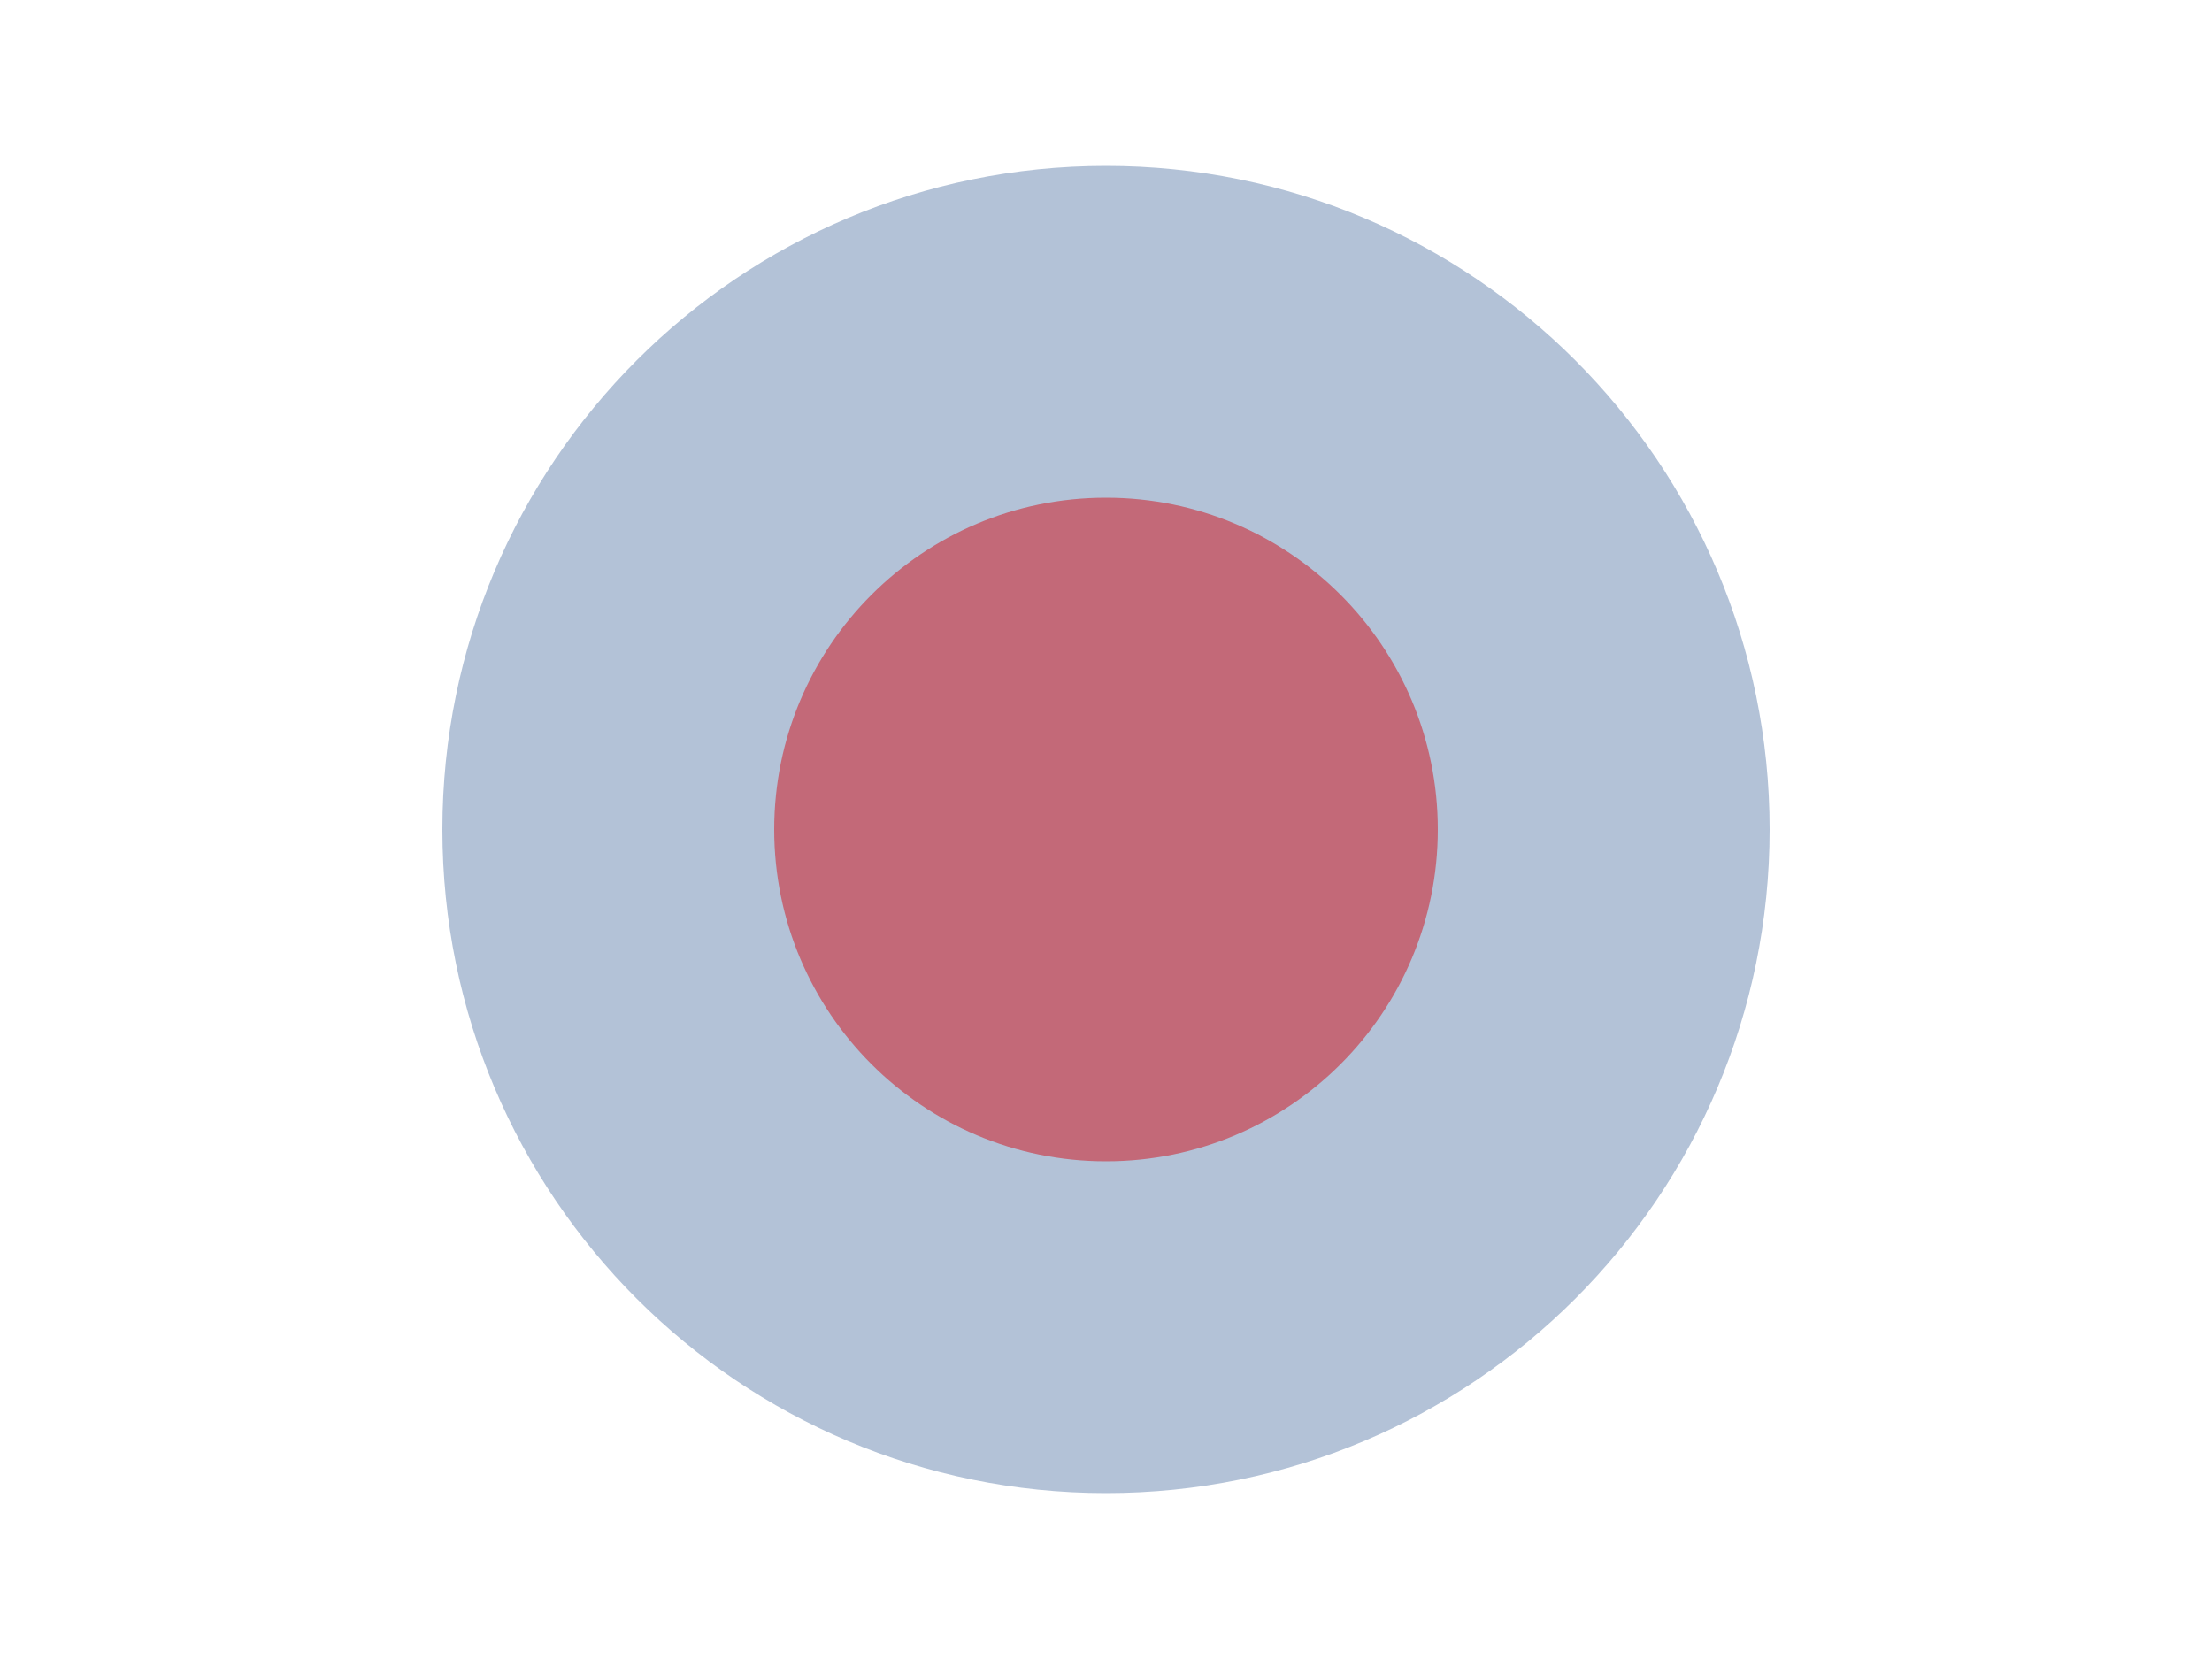
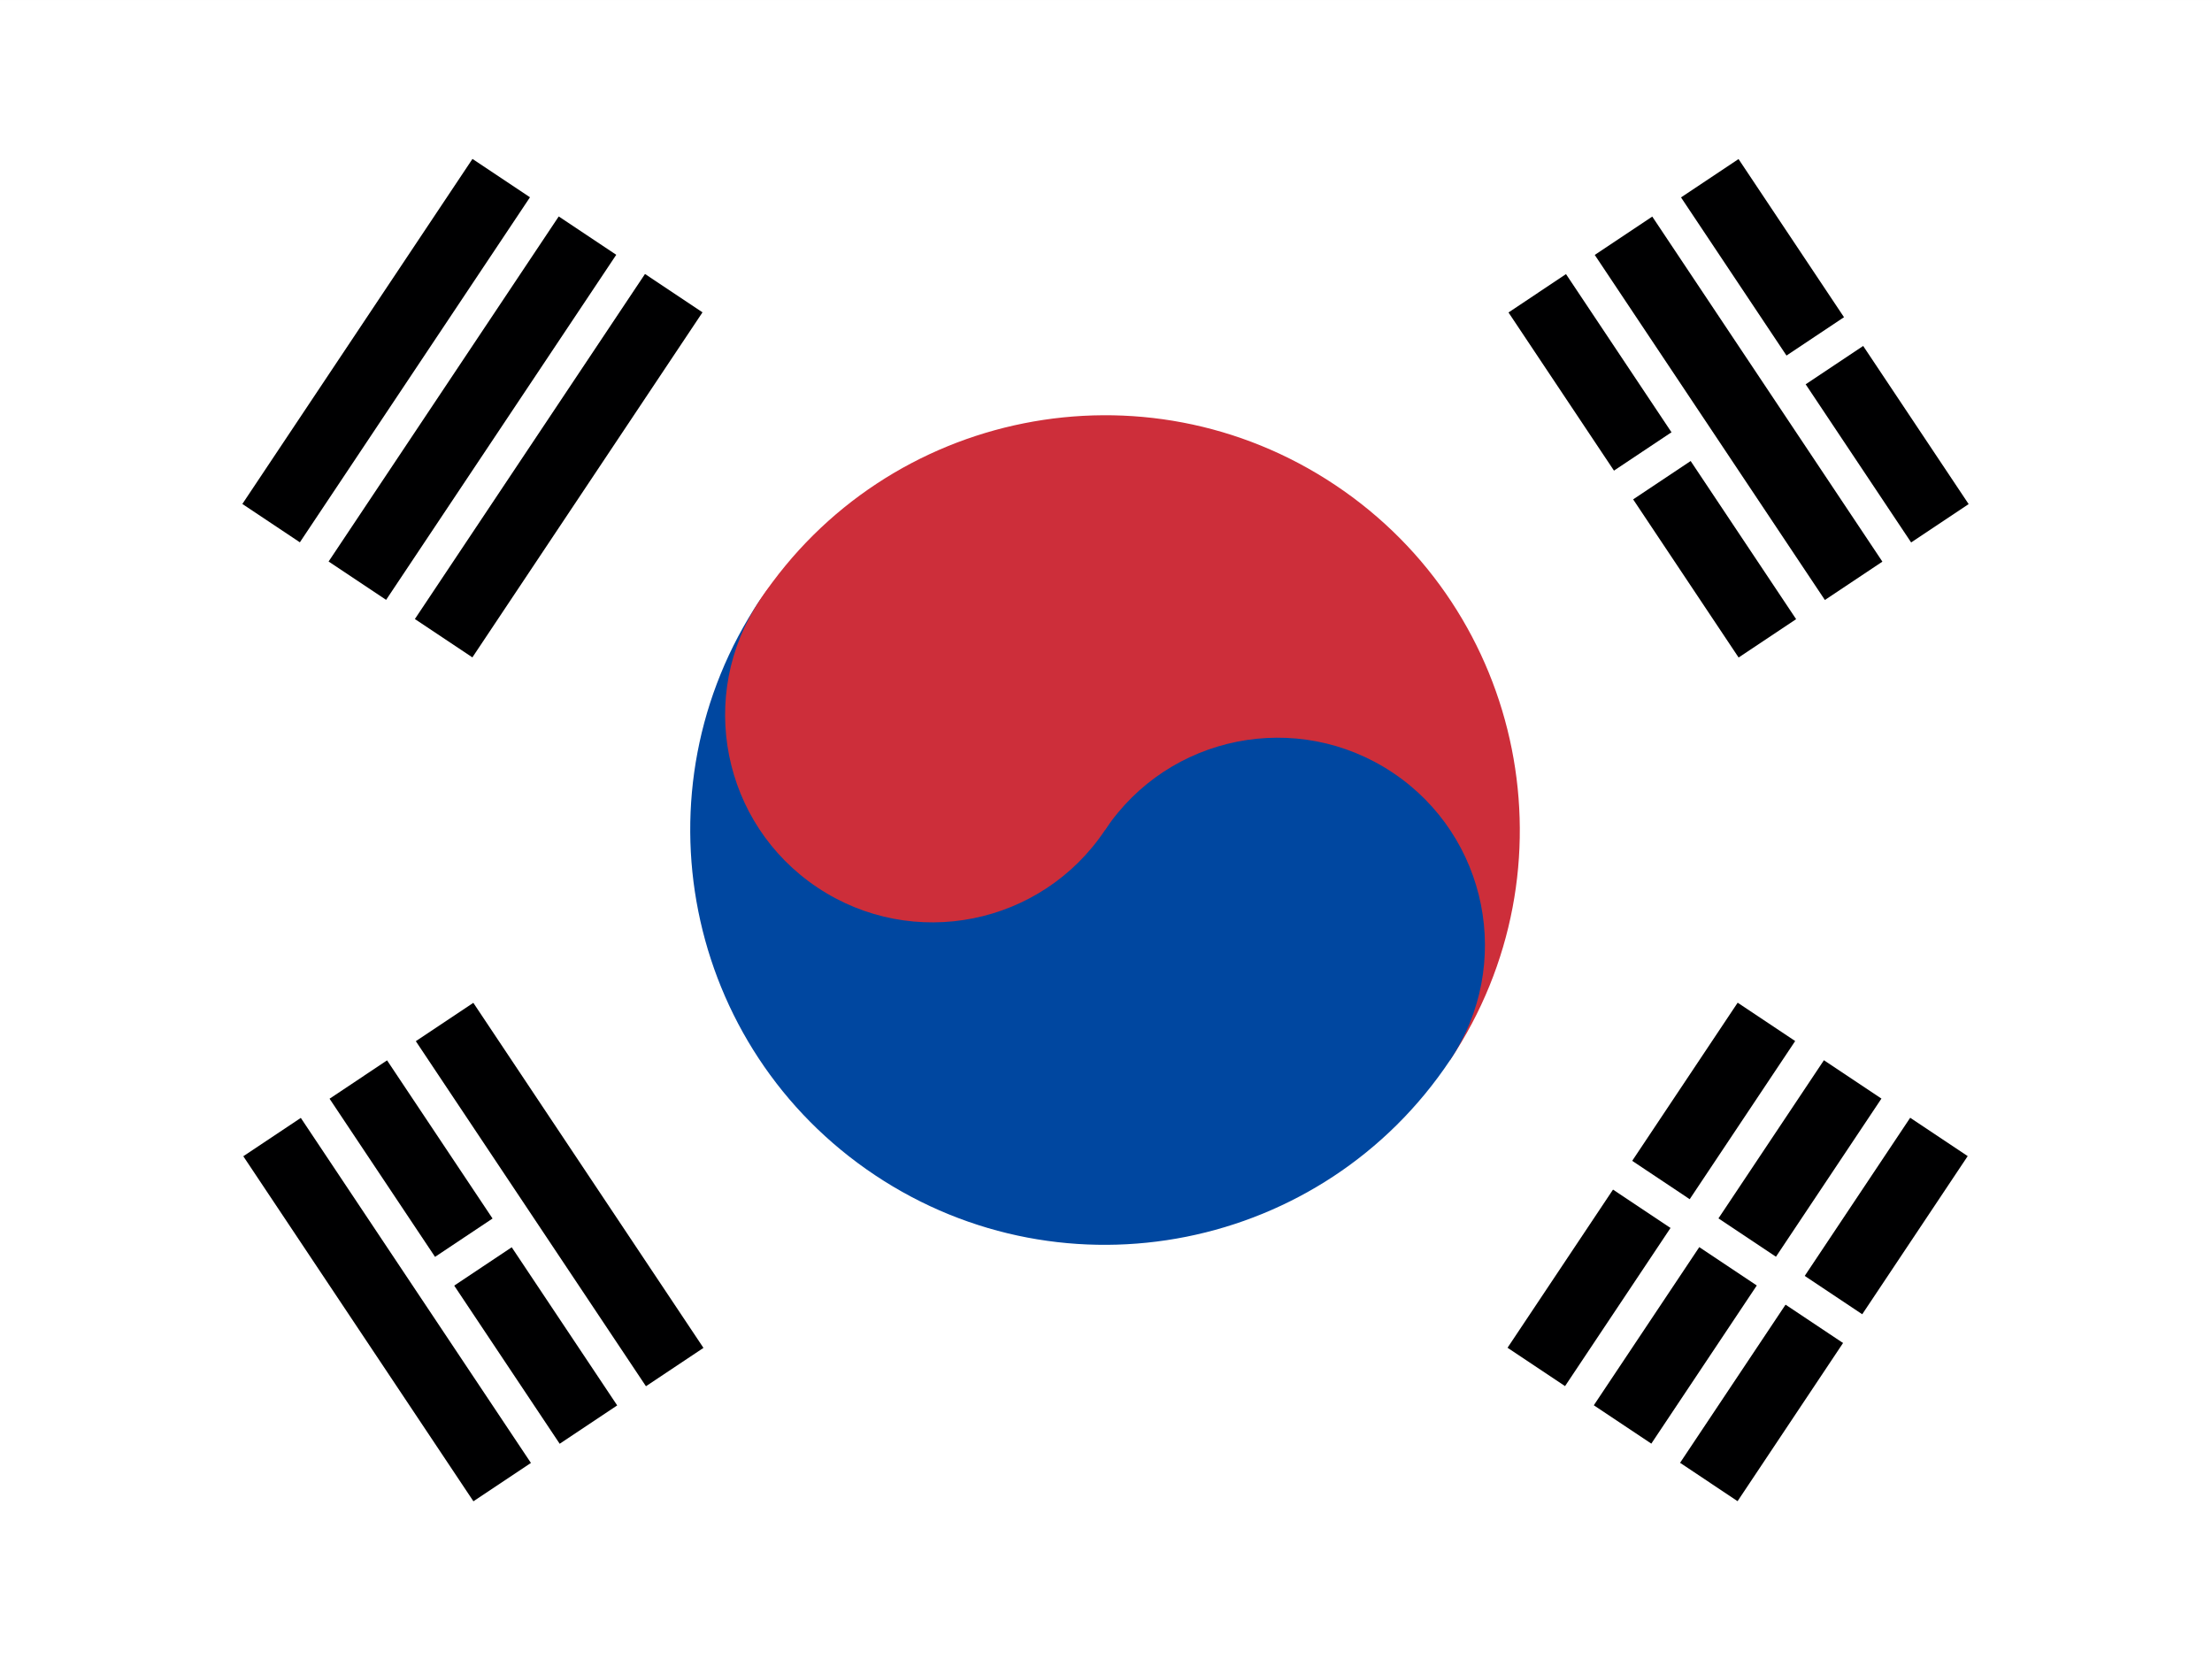
- <svg xmlns="http://www.w3.org/2000/svg" width="20" height="15" viewBox="0 0 20 15">
-   <rect width="20" height="15" fill="#fff" />
-   <circle cx="10" cy="7.5" r="6" fill="#003478" fill-opacity="0.3" />
-   <circle cx="10" cy="7.5" r="3" fill="#CD2E3A" fill-opacity="0.6" />
+ <svg xmlns="http://www.w3.org/2000/svg" xmlns:xlink="http://www.w3.org/1999/xlink" viewBox="0 0 640 480">
+   <defs>
+     <clipPath id="kr-a">
+       <path fill-opacity=".7" d="M-95.8-.4h682.7v512H-95.8z" />
+     </clipPath>
+   </defs>
+   <g fill-rule="evenodd" clip-path="url(#kr-a)" transform="translate(89.8 .4)scale(.9375)">
+     <path fill="#fff" d="M-95.8-.4H587v512H-95.8Z" />
+     <g transform="rotate(-56.3 361.6 -101.3)scale(10.66667)">
+       <g id="kr-c">
+         <path id="kr-b" fill="#000001" d="M-6-26H6v2H-6Zm0 3H6v2H-6Zm0 3H6v2H-6Z" />
+         <use xlink:href="#kr-b" width="100%" height="100%" y="44" />
+       </g>
+       <path stroke="#fff" d="M0 17v10" />
+       <path fill="#cd2e3a" d="M0-12a12 12 0 0 1 0 24Z" />
+       <path fill="#0047a0" d="M0-12a12 12 0 0 0 0 24A6 6 0 0 0 0 0Z" />
+       <circle cy="-6" r="6" fill="#cd2e3a" />
+     </g>
+     <g transform="rotate(-123.7 191.2 62.2)scale(10.66667)">
+       <use xlink:href="#kr-c" width="100%" height="100%" />
+       <path stroke="#fff" d="M0-23.5v3M0 17v3.5m0 3v3" />
+     </g>
+   </g>
</svg>
